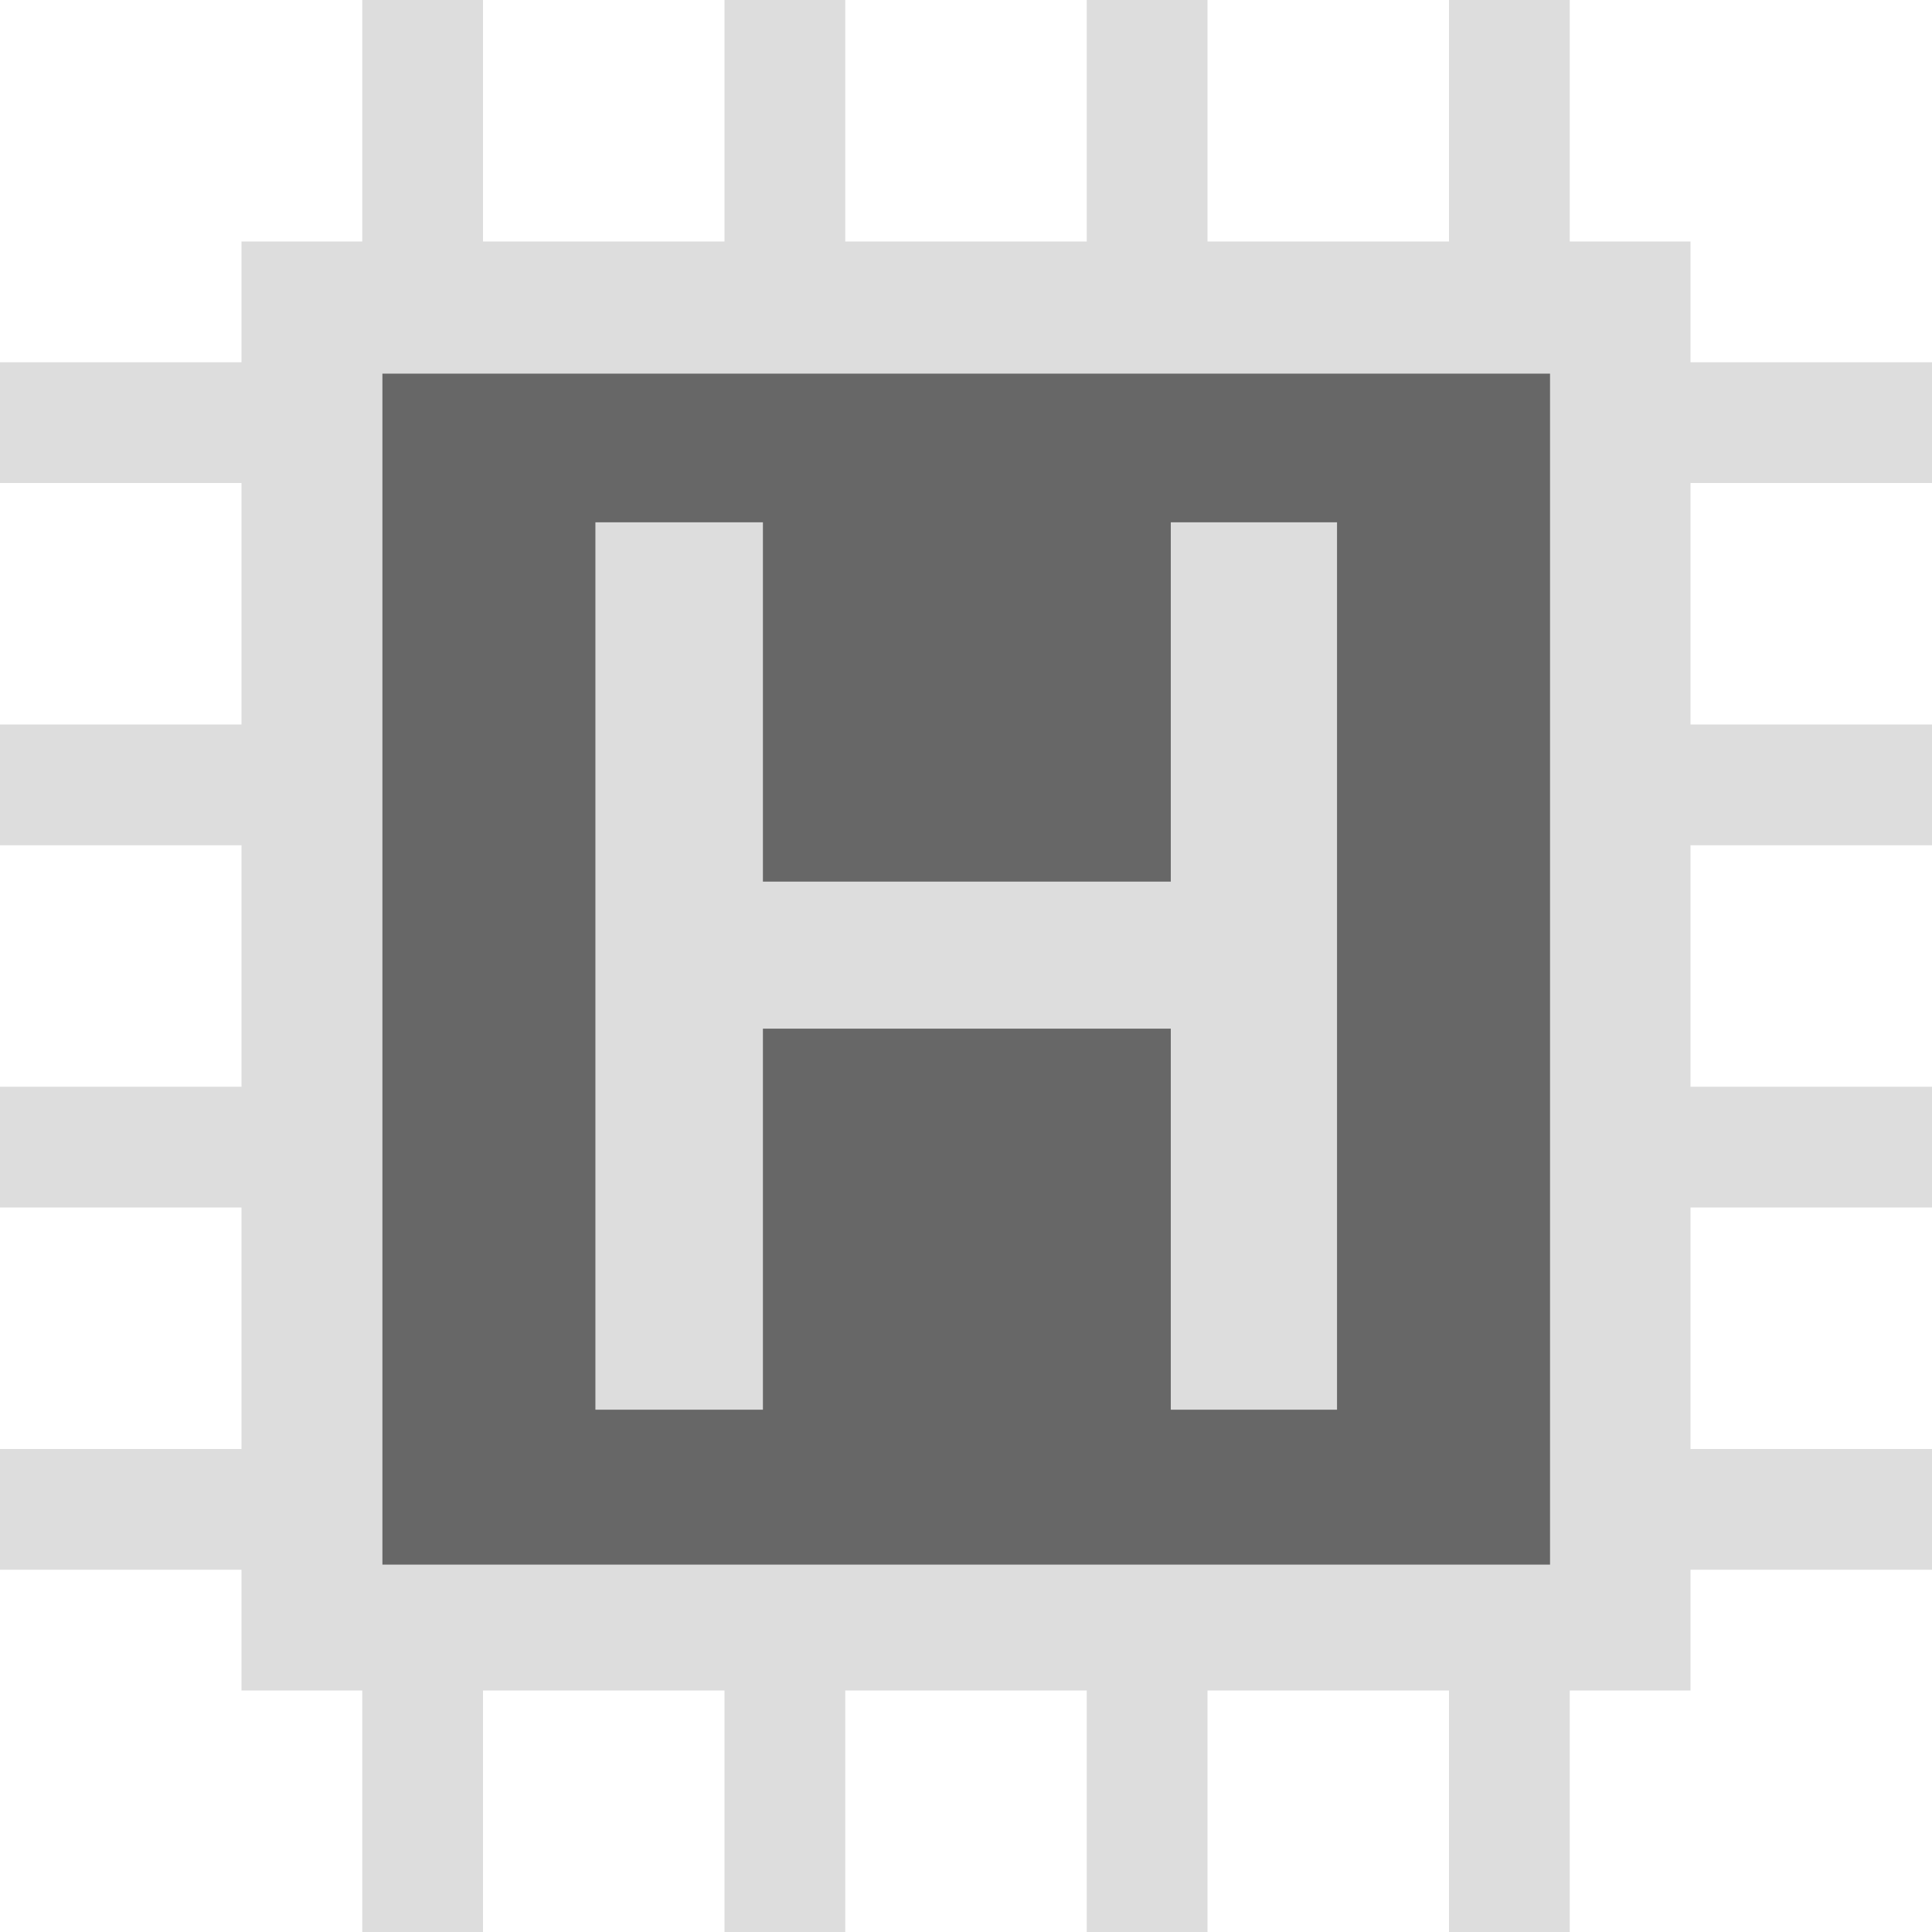
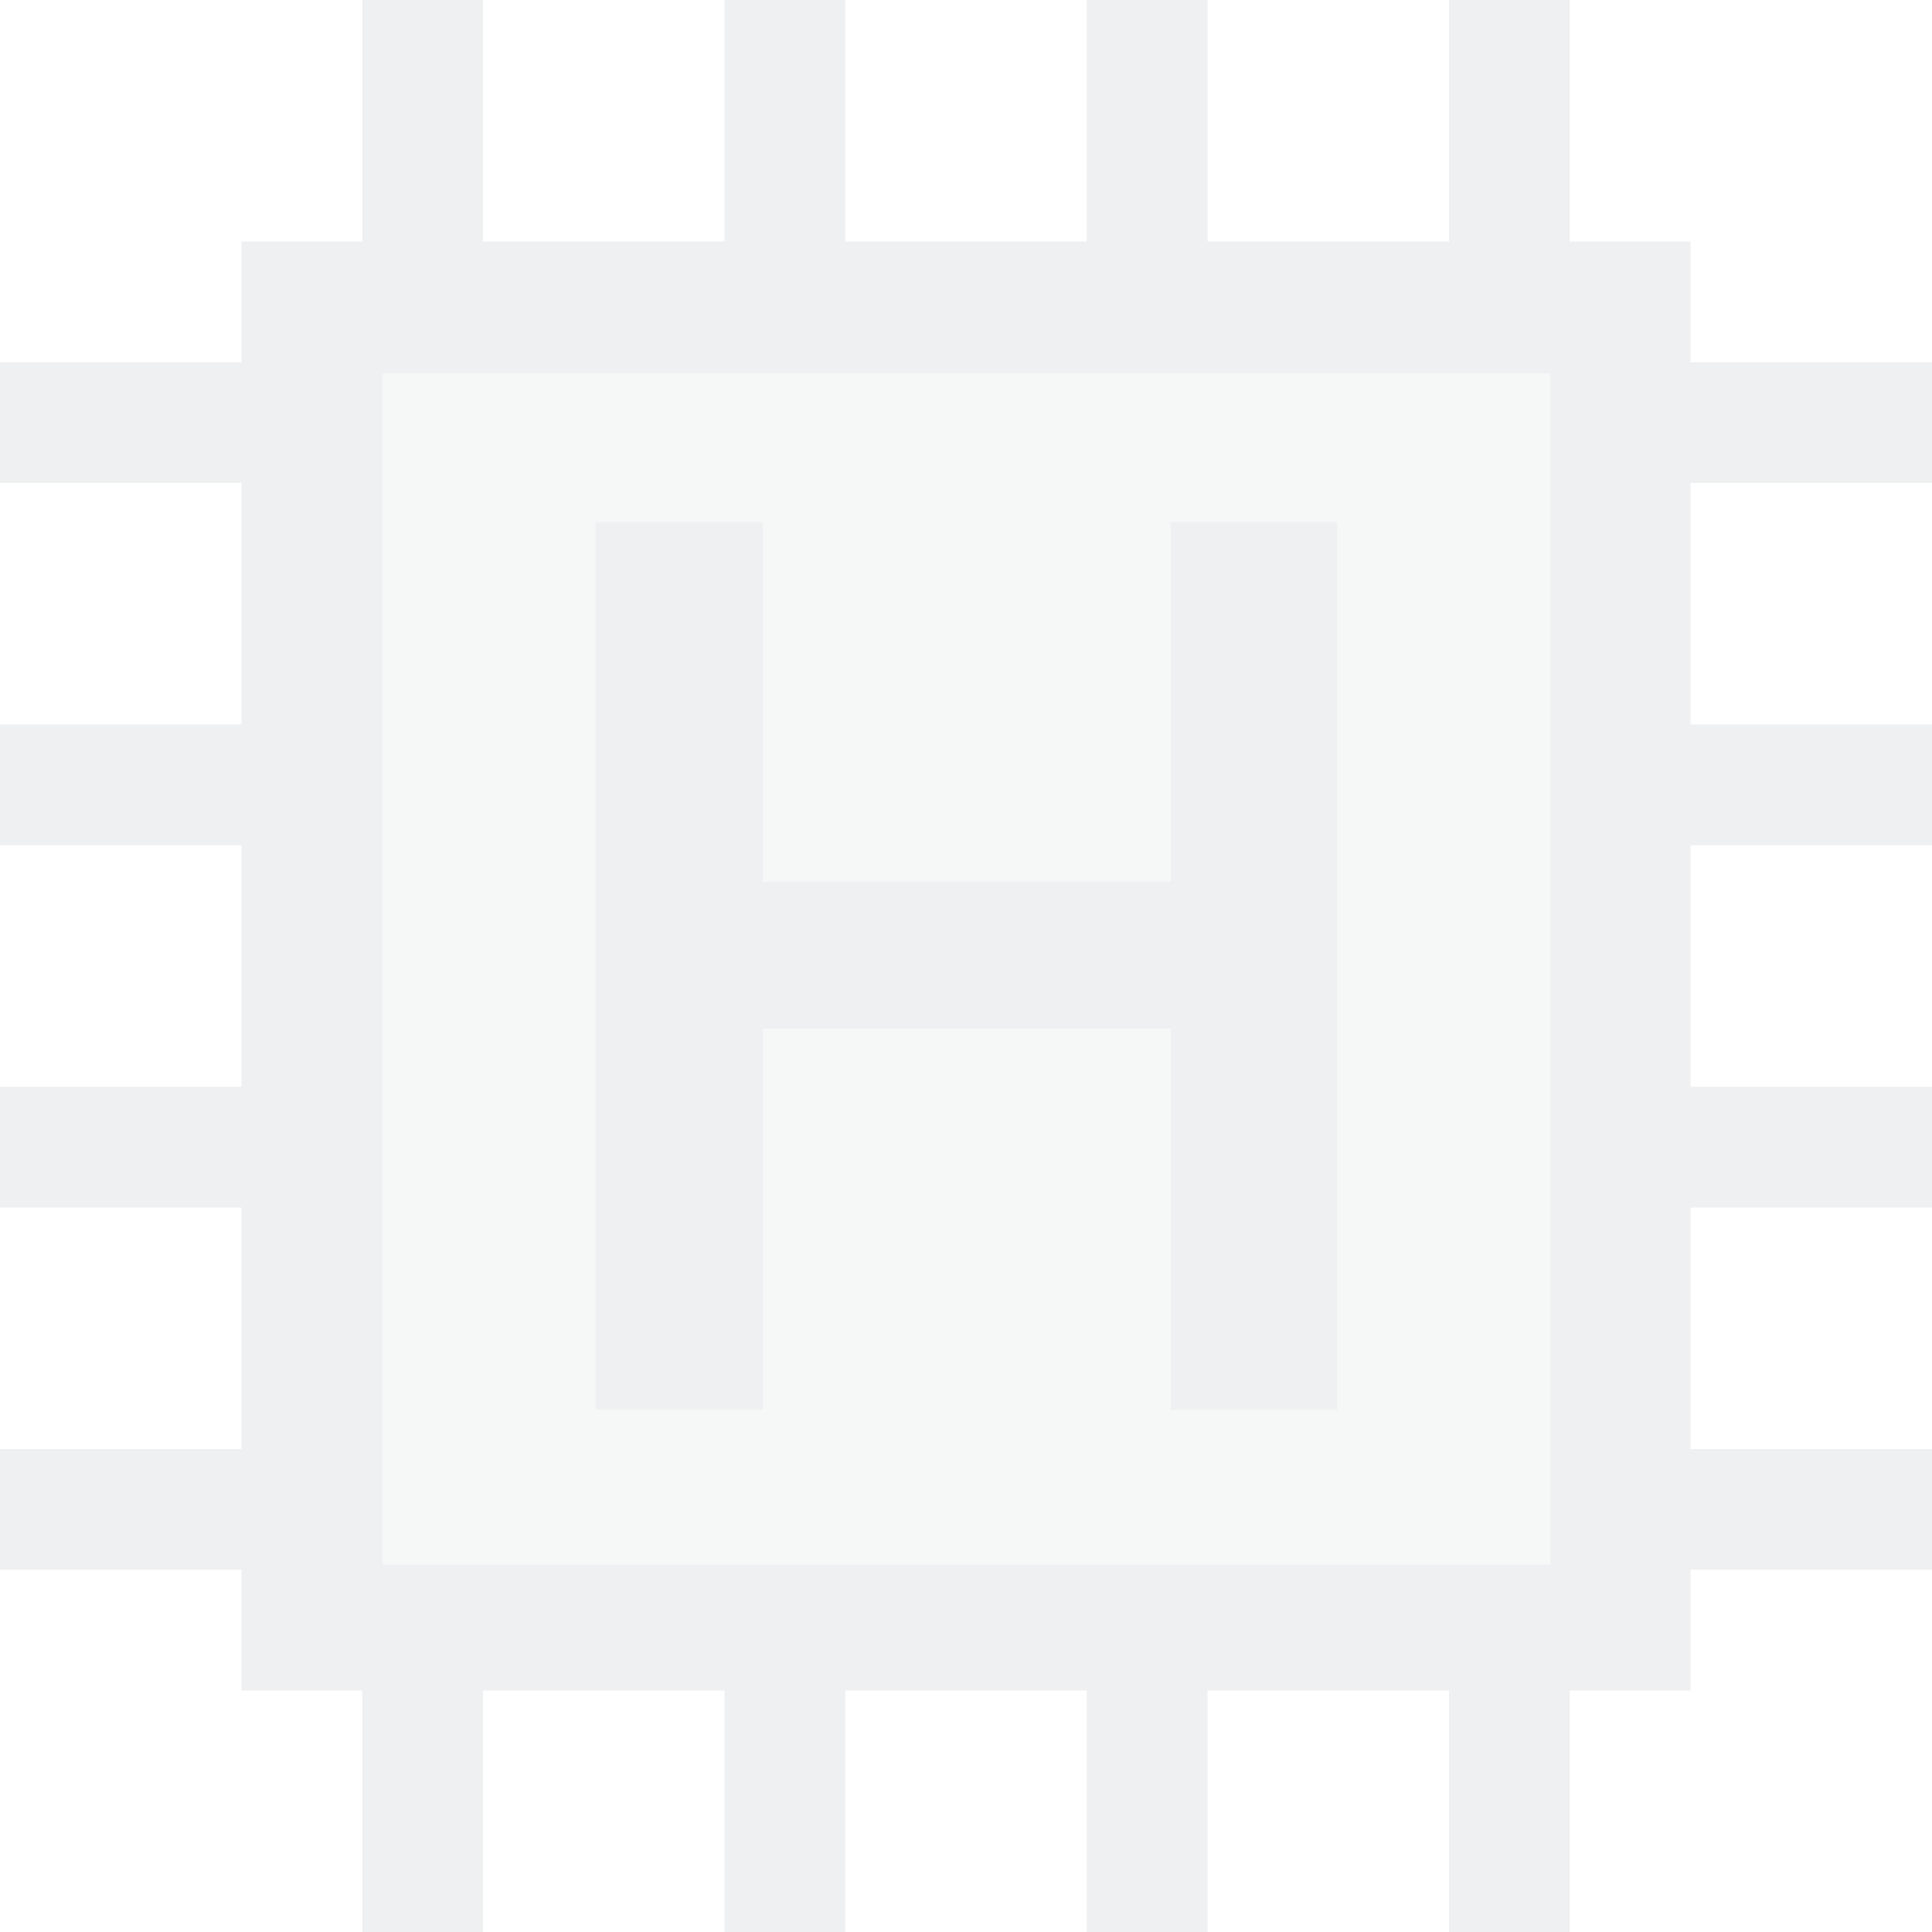
<svg xmlns="http://www.w3.org/2000/svg" style="isolation:isolate" viewBox="0 0 128 128" width="128pt" height="128pt">
  <defs>
    <clipPath id="_clipPath_PEi18NcSTRapiOHsxAbZGxF0QmiFDN1B">
      <rect width="128" height="128" />
    </clipPath>
  </defs>
  <g clip-path="url(#_clipPath_PEi18NcSTRapiOHsxAbZGxF0QmiFDN1B)">
    <g>
-       <path d=" M 24 0 L 24 16 L 16 16 L 16 24 L 0 24 L 0 32 L 16 32 L 16 48 L 0 48 L 0 56 L 16 56 L 16 72 L 0 72 L 0 80 L 16 80 L 16 96 L 0 96 L 0 104 L 16 104 L 16 112 L 24 112 L 24 128 L 32 128 L 32 112 L 48 112 L 48 128 L 56 128 L 56 112 L 72 112 L 72 128 L 80 128 L 80 112 L 96 112 L 96 128 L 104 128 L 104 112 L 112 112 L 112 104 L 128 104 L 128 96 L 112 96 L 112 80 L 128 80 L 128 72 L 112 72 L 112 56 L 128 56 L 128 48 L 112 48 L 112 32 L 128 32 L 128 24 L 112 24 L 112 16 L 104 16 L 104 0 L 96 0 L 96 16 L 80 16 L 80 0 L 72 0 L 72 16 L 56 16 L 56 0 L 48 0 L 48 16 L 32 16 L 32 0 L 24 0 Z " fill="rgb(221,221,221)" />
-       <rect x="25.336" y="24.754" width="77.358" height="78.905" transform="matrix(1,0,0,1,0,0)" fill="rgb(103,103,103)" />
-       <path d=" M 39.447 93.396 L 50.545 93.396 L 50.545 68.151 L 77.569 68.151 L 77.569 93.396 L 88.581 93.396 L 88.581 34.604 L 77.569 34.604 L 77.569 58.409 L 50.545 58.409 L 50.545 34.604 L 39.447 34.604 L 39.447 93.396 Z " fill="rgb(221,221,221)" />
+       <path d=" M 24 0 L 24 16 L 16 16 L 16 24 L 0 24 L 0 32 L 16 32 L 16 48 L 0 48 L 0 56 L 16 56 L 16 72 L 0 72 L 0 80 L 16 80 L 16 96 L 0 96 L 0 104 L 16 104 L 16 112 L 24 112 L 24 128 L 32 128 L 32 112 L 48 112 L 48 128 L 56 128 L 56 112 L 72 112 L 72 128 L 80 128 L 80 112 L 96 112 L 96 128 L 104 128 L 104 112 L 112 112 L 112 104 L 128 104 L 128 96 L 112 96 L 112 80 L 128 80 L 128 72 L 112 72 L 112 56 L 128 56 L 128 48 L 112 48 L 112 32 L 128 32 L 128 24 L 112 24 L 112 16 L 104 16 L 104 0 L 96 0 L 96 16 L 80 16 L 80 0 L 72 0 L 72 16 L 56 16 L 56 0 L 48 0 L 48 16 L 32 16 L 32 0 L 24 0 Z M 25.336 24.754 h 77.358 v 78.905 h -77.358 v -78.905 Z" fill="rgb(239,240,241)" />
+       <rect x="25.336" y="24.754" width="77.358" height="78.905" fill="rgb(239,240,241)" fill-opacity="0.5" />
+       <path d=" M 39.447 93.396 L 50.545 93.396 L 50.545 68.151 L 77.569 68.151 L 77.569 93.396 L 88.581 93.396 L 88.581 34.604 L 77.569 34.604 L 77.569 58.409 L 50.545 58.409 L 50.545 34.604 L 39.447 34.604 L 39.447 93.396 Z " fill="rgb(239,240,241)" />
    </g>
  </g>
</svg>
